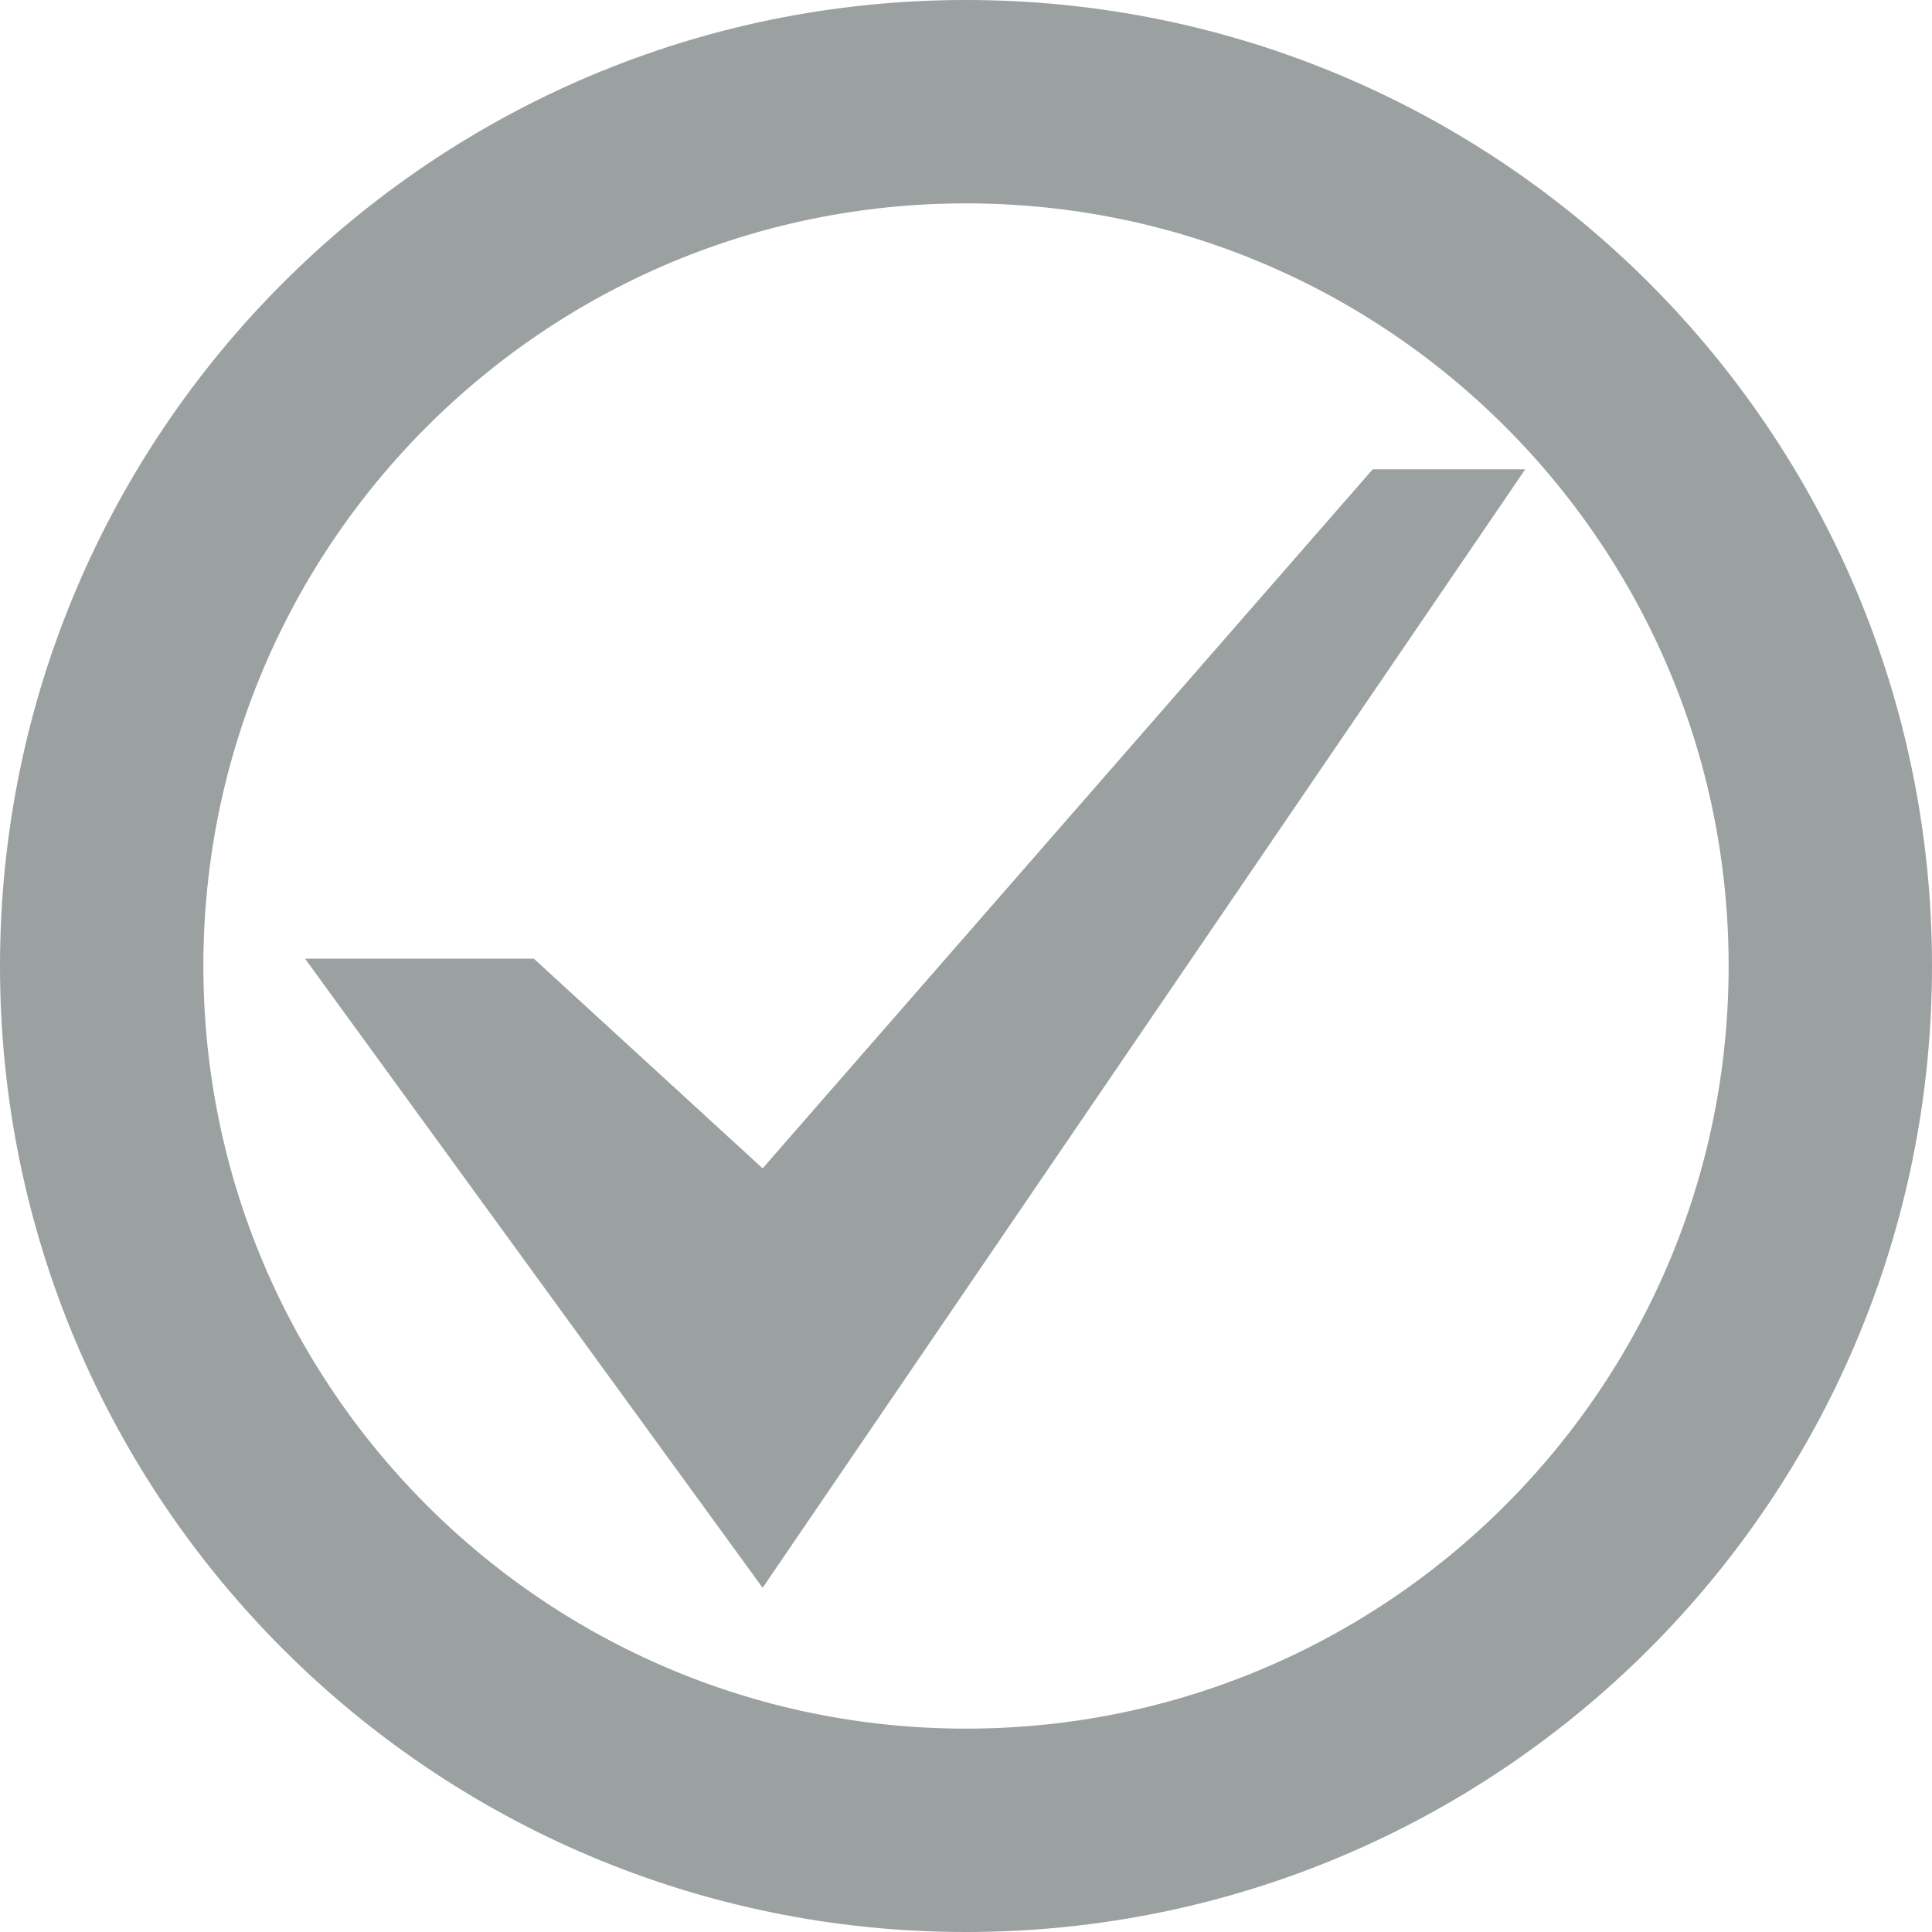
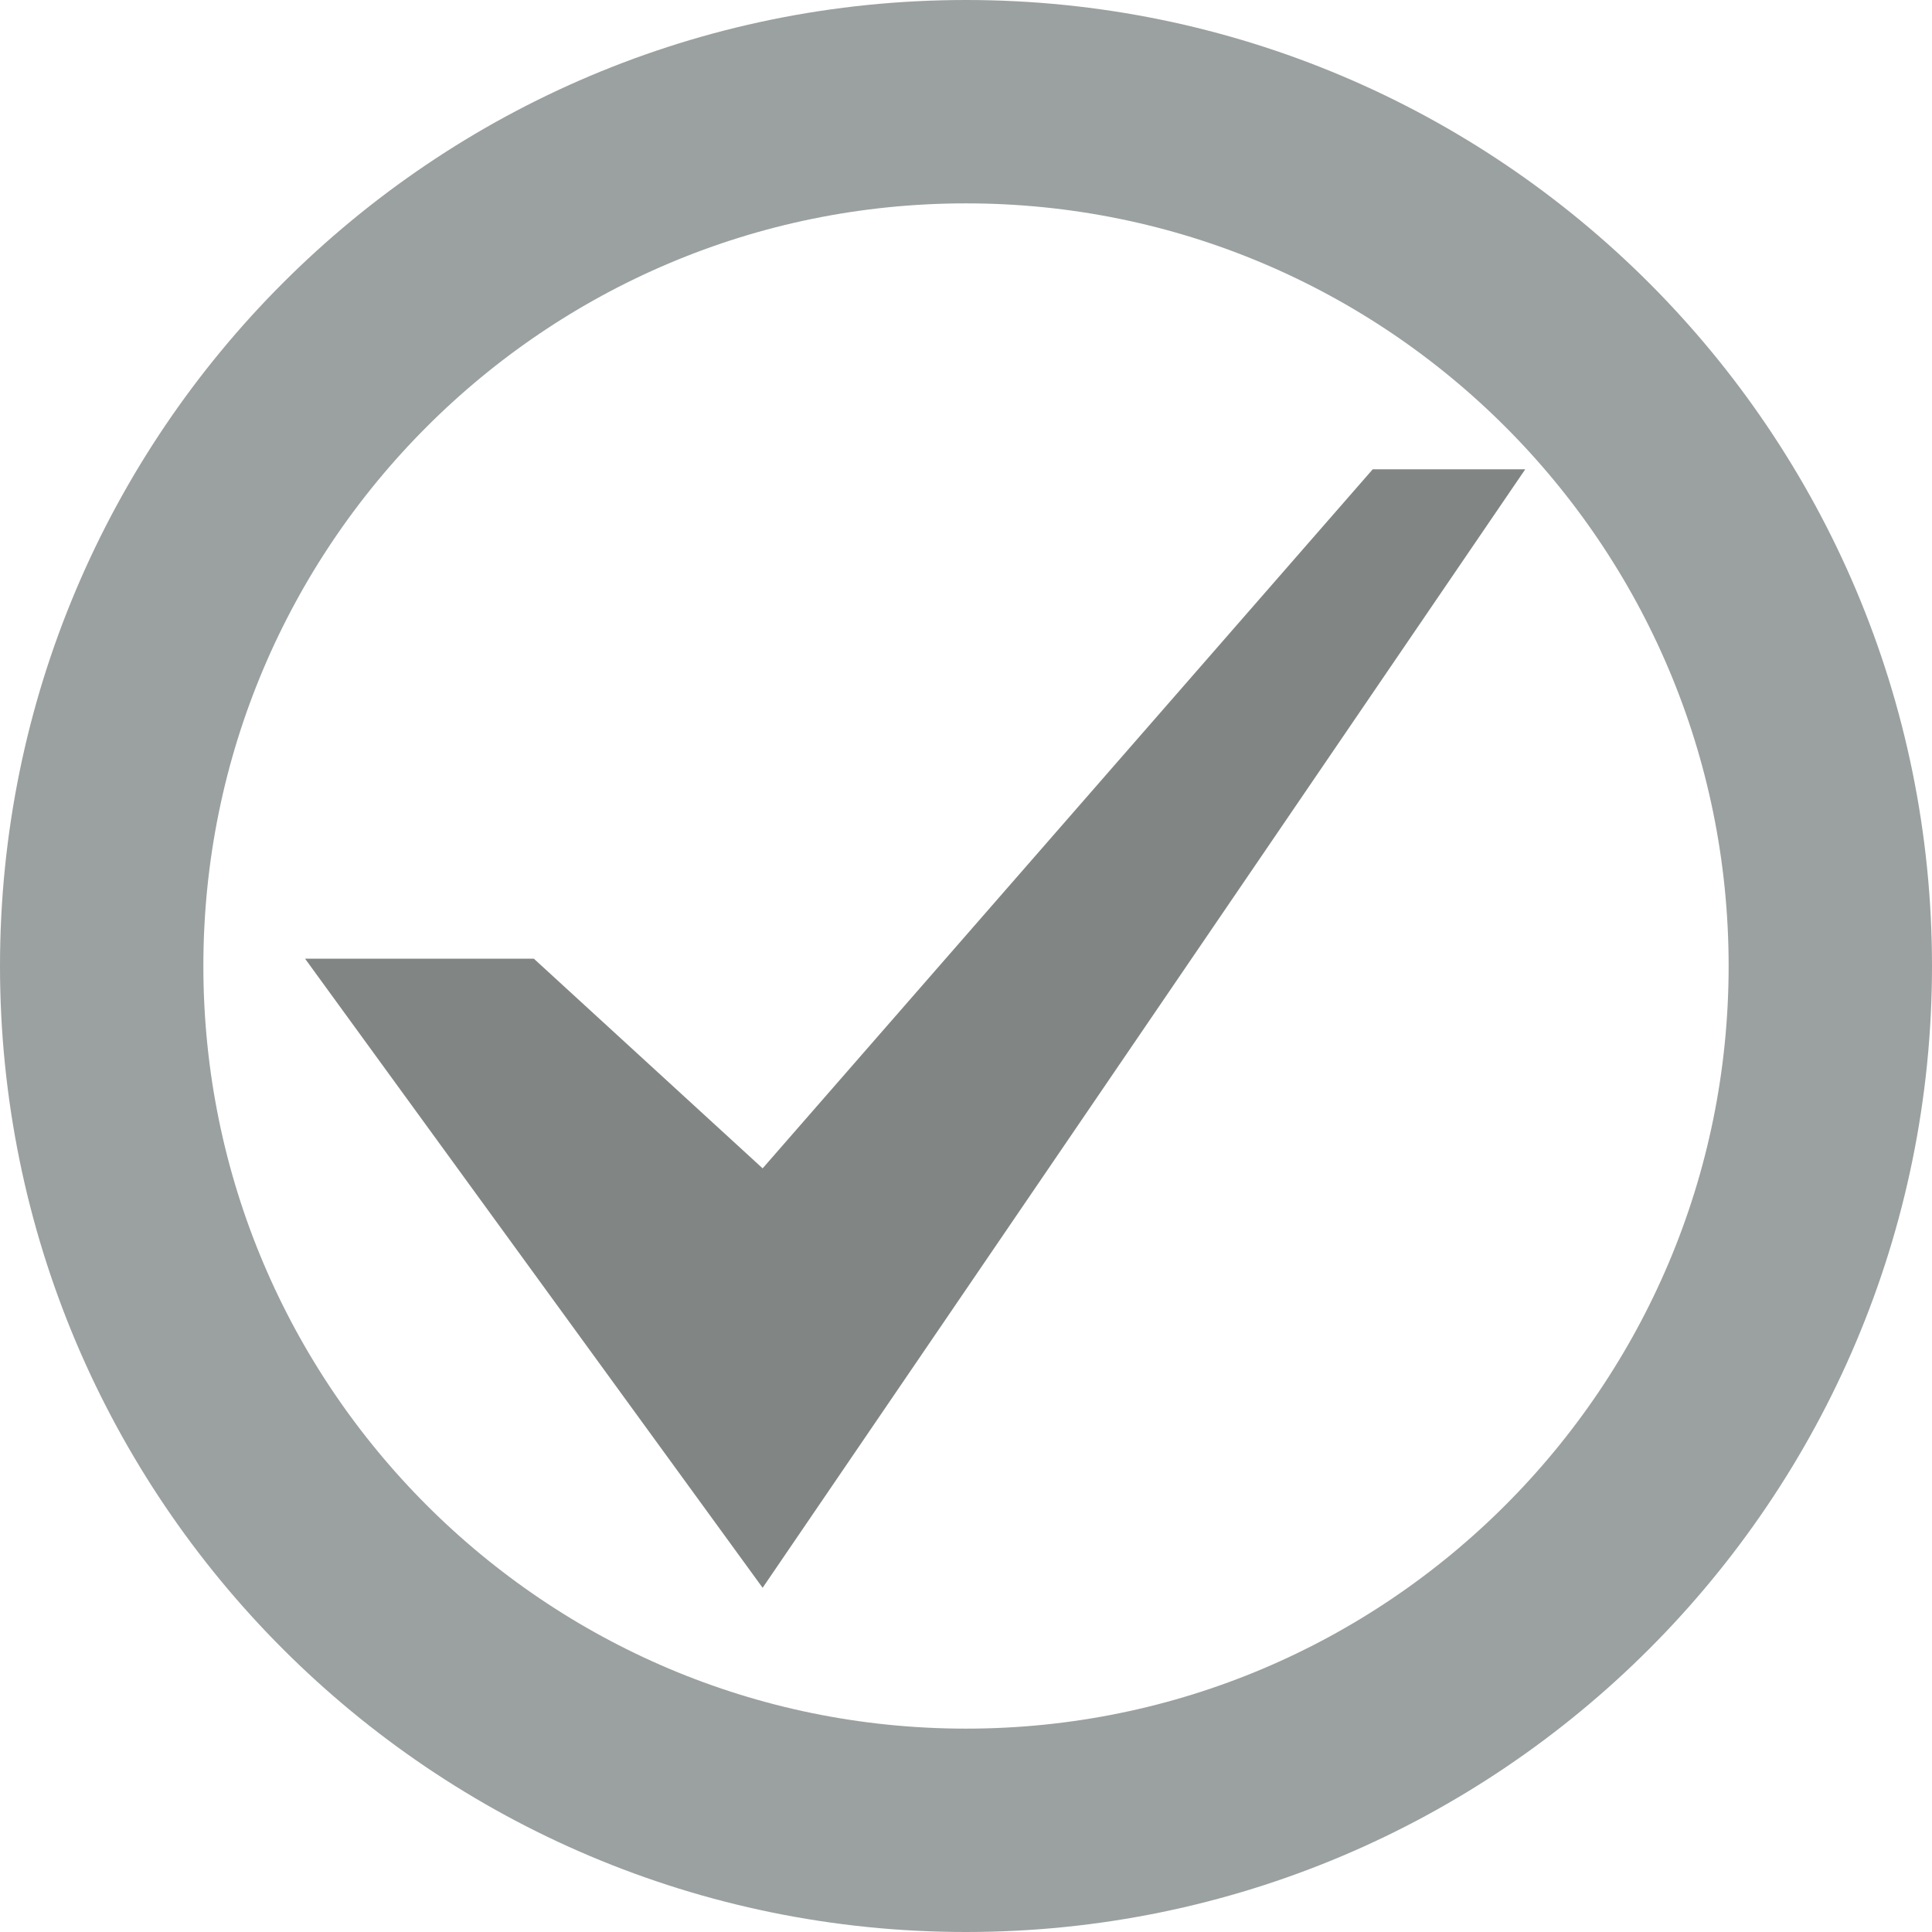
<svg xmlns="http://www.w3.org/2000/svg" width="19" height="19" viewBox="0 0 19 19" fill="none">
  <circle cx="9.5" cy="9.5" r="8.5" stroke="#9BA1A0" stroke-width="2" />
-   <path d="M5.25 9.428H3L7.5 15.615L15 4.615H13.5L7.5 11.49L5.25 9.428Z" fill="#9BA1A0" />
+   <path d="M5.25 9.428H3L7.5 15.615L15 4.615H13.5L7.5 11.49L5.25 9.428Z" fill="#818584" />
</svg>
